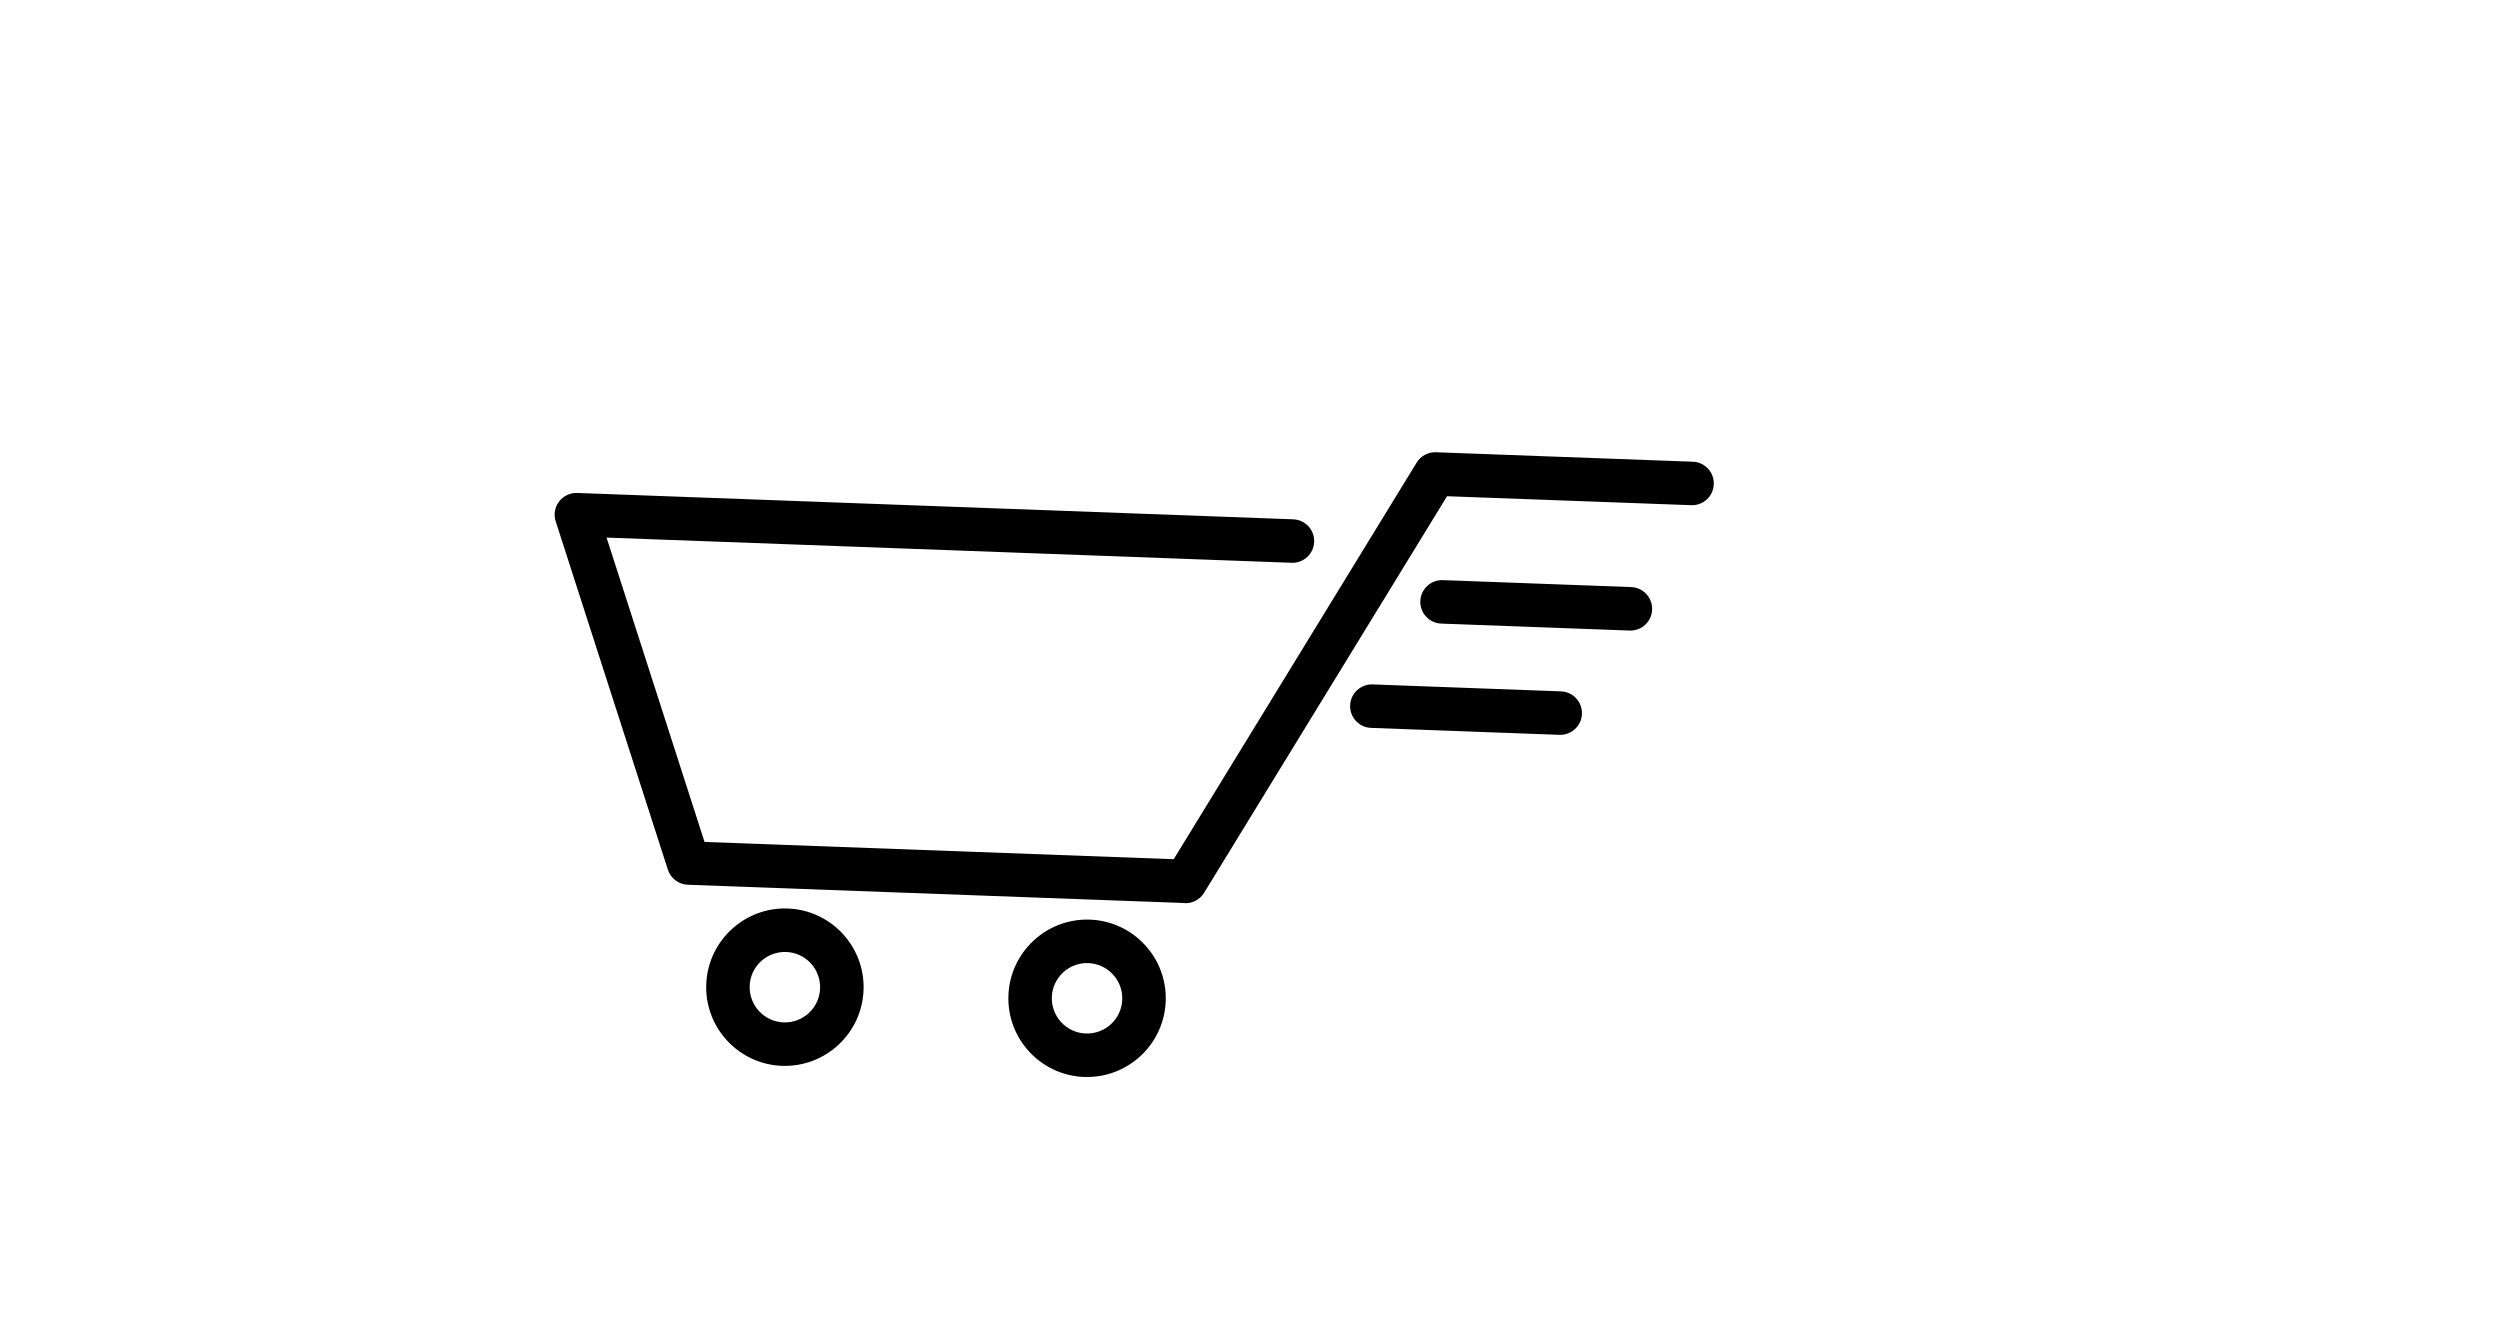
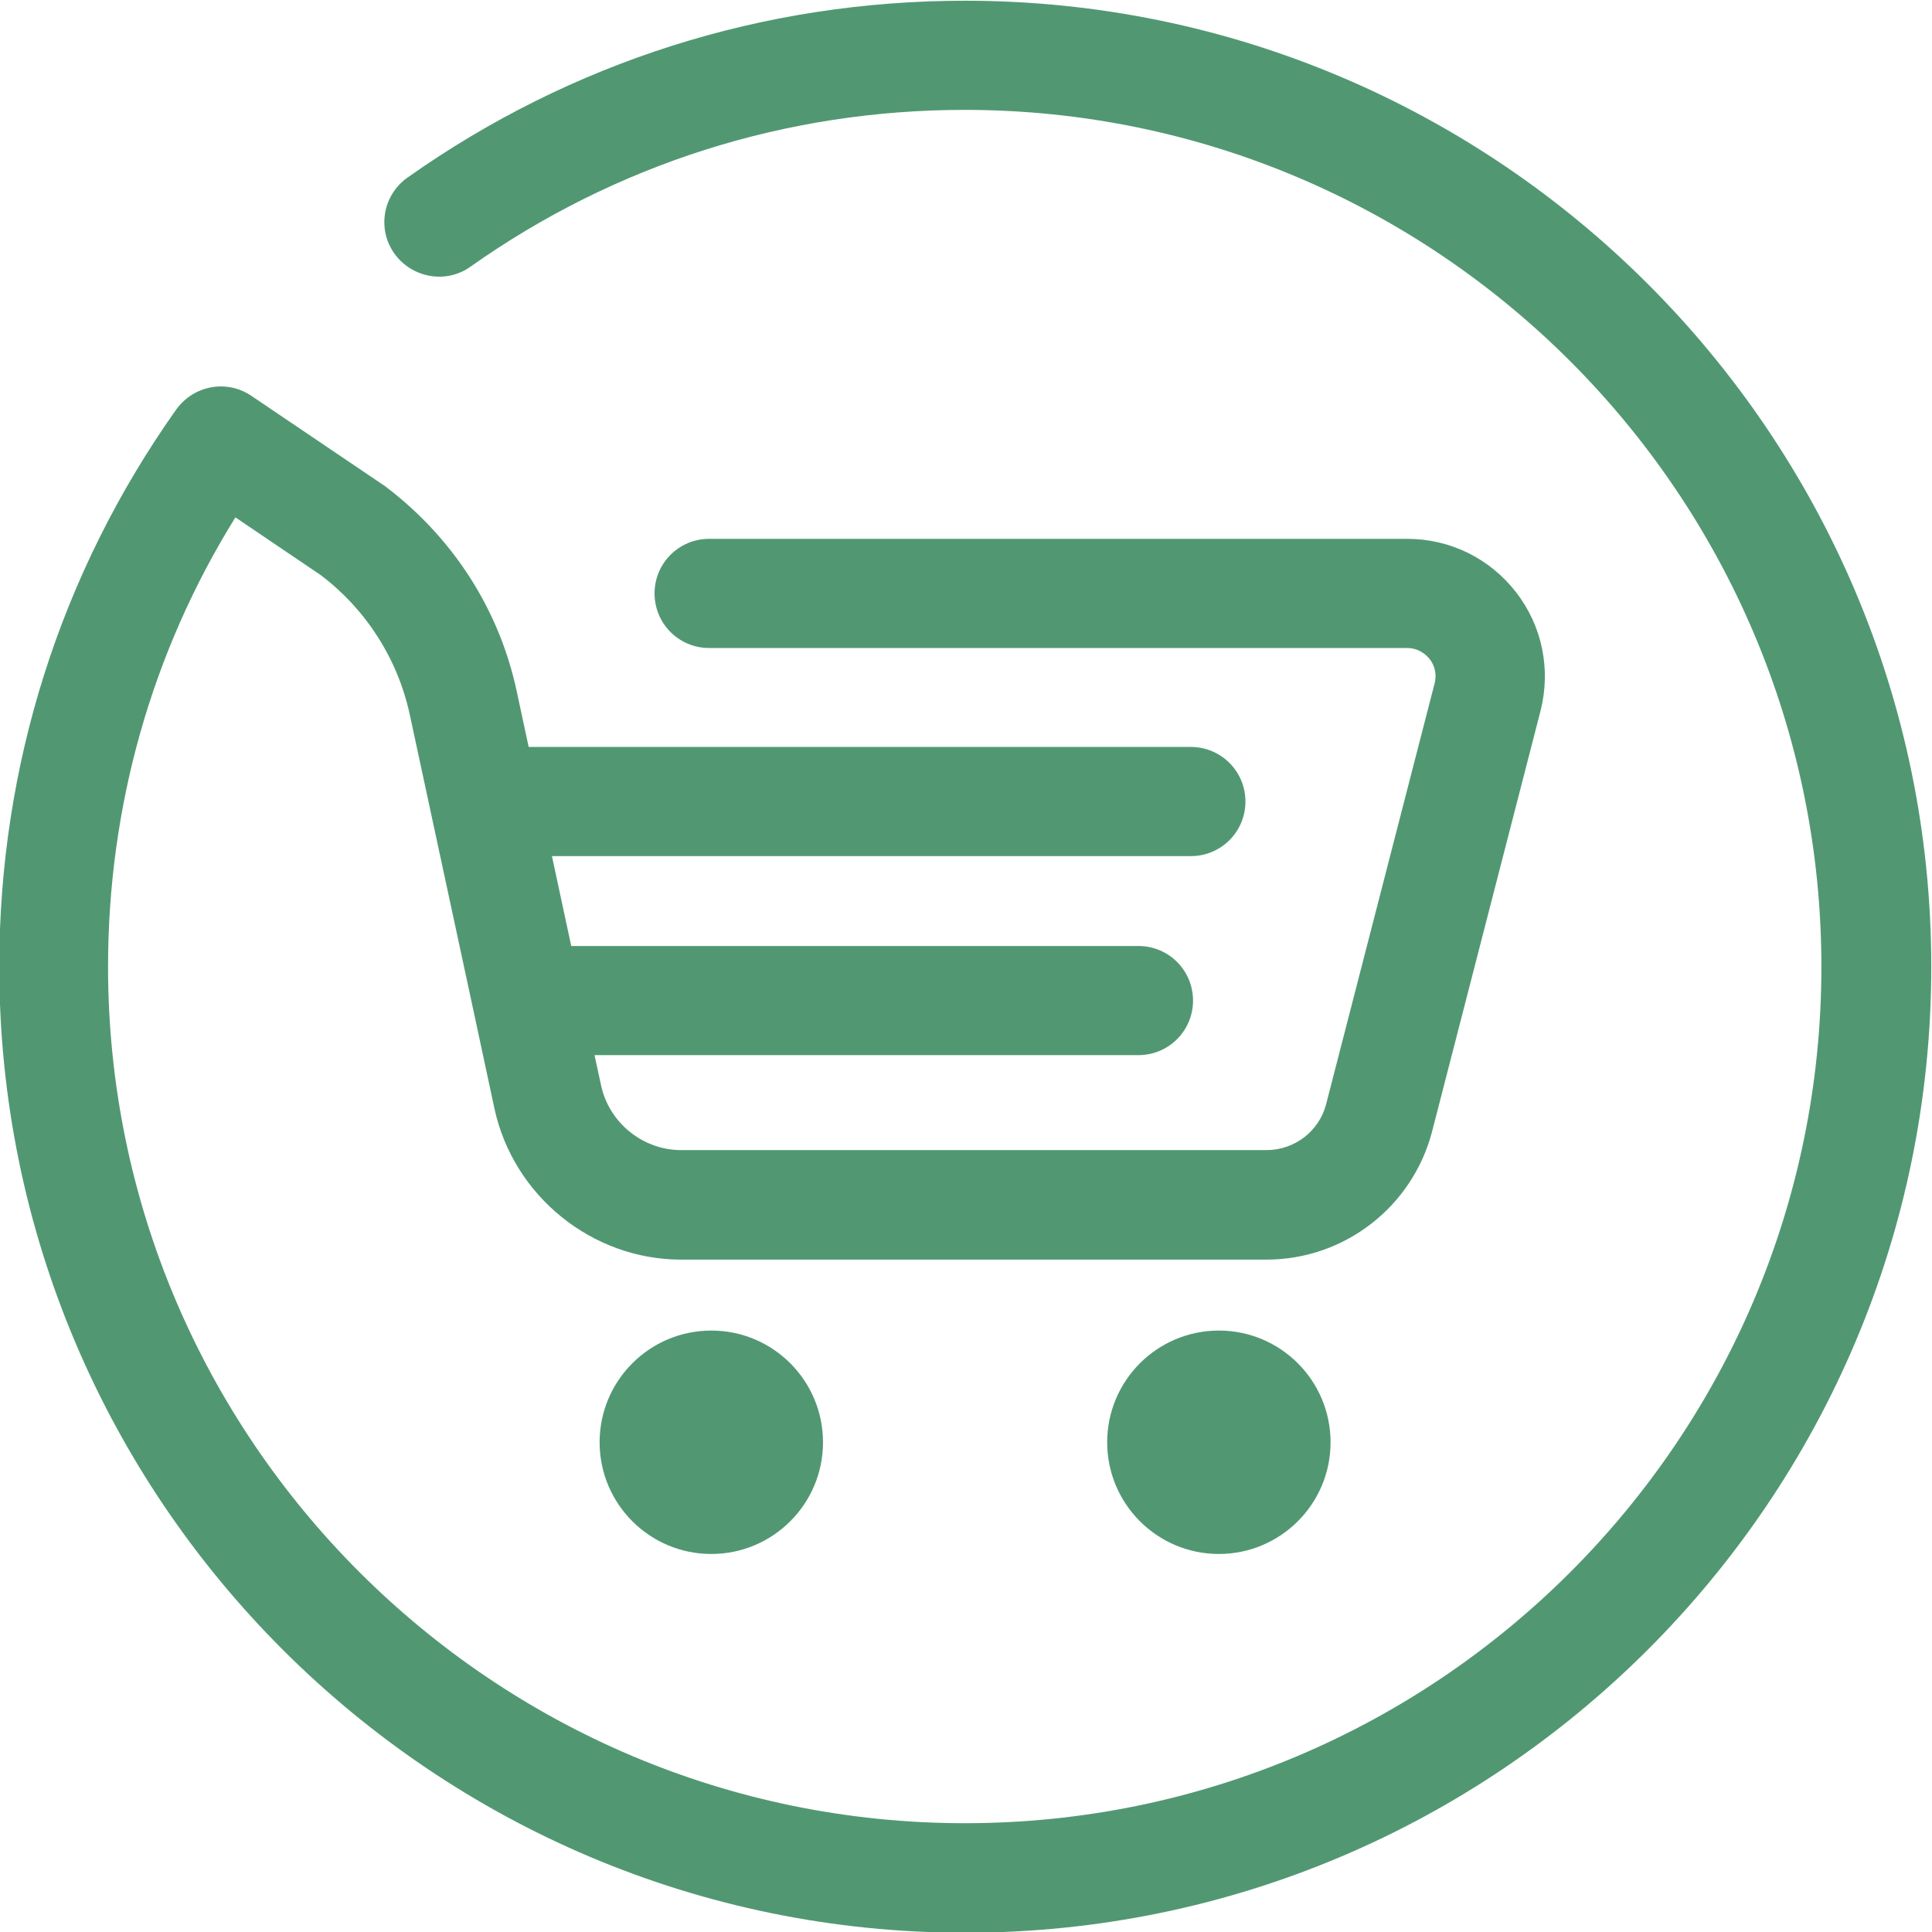
- <svg xmlns="http://www.w3.org/2000/svg" viewBox="0 0 557.81 295">
-   <defs>
-     <style>
-       .cls-1 {
-         isolation: isolate;
-       }
- 
-       .cls-2 {
-         mix-blend-mode: overlay;
-       }
-     </style>
-   </defs>
-   <g class="cls-1">
-     <g id="Capa_1" data-name="Capa 1">
-       <g class="cls-2">
-         <g>
-           <path d="M264.37,201.49l-110.91-4.08c-2.04-.08-3.81-1.42-4.44-3.36l-25.03-77.73c-.49-1.51-.21-3.15,.75-4.41,.95-1.26,2.47-1.98,4.05-1.92l159.76,5.88c2.68,.1,4.77,2.35,4.67,5.03-.1,2.68-2.35,4.77-5.03,4.67l-152.85-5.62,21.86,67.91,104.68,3.85,54.21-88.49c.91-1.49,2.56-2.38,4.31-2.31l57.32,2.11c2.68,.1,4.77,2.35,4.67,5.03-.1,2.68-2.35,4.77-5.03,4.67l-54.49-2-54.21,88.49c-.92,1.49-2.57,2.38-4.32,2.31Z" />
-           <path d="M363.6,140.69l-42.02-1.55c-2.68-.1-4.77-2.35-4.67-5.03,.1-2.68,2.35-4.77,5.03-4.67l42.02,1.55c2.68,.1,4.77,2.35,4.67,5.03s-2.35,4.77-5.03,4.67Z" />
-           <path d="M347.94,163.96l-42.02-1.55c-2.68-.1-4.77-2.35-4.67-5.03,.1-2.68,2.35-4.77,5.03-4.67l42.02,1.55c2.68,.1,4.77,2.35,4.67,5.03-.1,2.68-2.35,4.77-5.03,4.67Z" />
-           <path d="M174.48,237.82c-9.68-.36-17.26-8.52-16.9-18.2,.36-9.68,8.52-17.26,18.2-16.91,9.68,.36,17.26,8.52,16.9,18.2-.36,9.68-8.52,17.26-18.2,16.9Zm.93-25.41c-4.33-.16-7.99,3.23-8.14,7.57-.16,4.33,3.23,7.98,7.57,8.14,4.33,.16,7.99-3.23,8.14-7.57,.16-4.33-3.23-7.99-7.57-8.14Z" />
-           <path d="M241.9,240.3c-9.68-.36-17.26-8.52-16.9-18.2,.36-9.68,8.52-17.26,18.2-16.91,9.68,.36,17.26,8.52,16.9,18.2-.36,9.68-8.52,17.26-18.2,16.9Zm.93-25.41c-4.33-.16-7.99,3.23-8.14,7.57-.16,4.33,3.23,7.98,7.57,8.14,4.33,.16,7.99-3.23,8.14-7.57,.16-4.33-3.23-7.98-7.57-8.14Z" />
-         </g>
-       </g>
-     </g>
-   </g>
+ <svg xmlns="http://www.w3.org/2000/svg" width="500" zoomAndPan="magnify" viewBox="0 0 375 375" height="500" preserveAspectRatio="xMidYMid meet" version="1.0">
+   <path fill="#519872" d="M 116.383 279.945 C 116.383 291.879 126.059 301.625 138.066 301.625 C 150 301.625 159.746 291.949 159.746 279.945 C 159.746 268.008 150.07 258.262 138.066 258.262 C 126.059 258.262 116.383 268.008 116.383 279.945 Z M 116.383 279.945 " fill-opacity="1" fill-rule="nonzero" />
+   <path fill="#519872" d="M 214.902 279.945 C 214.902 291.879 224.578 301.625 236.582 301.625 C 248.516 301.625 258.262 291.949 258.262 279.945 C 258.262 268.008 248.586 258.262 236.582 258.262 C 224.578 258.262 214.902 268.008 214.902 279.945 Z M 214.902 279.945 " fill-opacity="1" fill-rule="nonzero" />
+   <path fill="#519872" d="M 187.289 0.141 C 148.234 0.141 110.875 12.004 79.098 34.465 C 74.293 37.852 73.164 44.492 76.555 49.223 C 79.945 53.953 86.582 55.156 91.312 51.766 C 119.492 31.852 152.613 21.328 187.219 21.328 C 278.883 21.328 353.531 95.902 353.531 187.641 C 353.531 279.379 278.953 353.883 187.289 353.883 C 95.621 353.883 20.973 279.309 20.973 187.641 C 20.973 156.566 29.449 126.555 45.691 100.422 L 62.289 111.652 C 71.047 118.289 77.188 127.895 79.52 138.629 L 91.949 196.398 L 95.973 215.184 C 99.648 232.133 114.902 244.492 132.203 244.492 L 245.832 244.492 C 260.945 244.492 274.152 234.25 277.965 219.633 L 299.012 137.996 C 301.059 129.945 299.363 121.539 294.281 114.973 C 289.195 108.402 281.496 104.59 273.164 104.59 L 137.641 104.59 C 131.781 104.59 127.047 109.32 127.047 115.184 C 127.047 121.047 131.781 125.777 137.641 125.777 L 273.094 125.777 C 275.422 125.777 276.836 127.117 277.473 127.895 C 278.105 128.672 279.023 130.367 278.461 132.629 L 257.414 214.266 C 256.074 219.562 251.27 223.234 245.832 223.234 L 132.203 223.234 C 124.789 223.234 118.219 217.938 116.668 210.664 L 115.395 204.801 L 220.973 204.801 C 226.836 204.801 231.566 200.07 231.566 194.211 C 231.566 188.348 226.836 183.617 220.973 183.617 L 110.875 183.617 L 107.133 166.172 L 231.145 166.172 C 237.004 166.172 241.738 161.441 241.738 155.578 C 241.738 149.719 237.004 144.984 231.145 144.984 L 102.613 144.984 L 100.281 134.109 C 96.895 118.363 87.996 104.379 74.719 94.352 L 48.801 76.836 C 43.996 73.586 37.57 74.789 34.18 79.52 C 11.723 111.23 -0.141 148.656 -0.141 187.641 C -0.141 291.031 83.969 375.141 187.359 375.141 C 290.75 375.141 374.859 291.031 374.859 187.641 C 374.859 84.25 290.68 0.141 187.289 0.141 Z M 187.289 0.141 " fill-opacity="1" fill-rule="nonzero" />
</svg>
